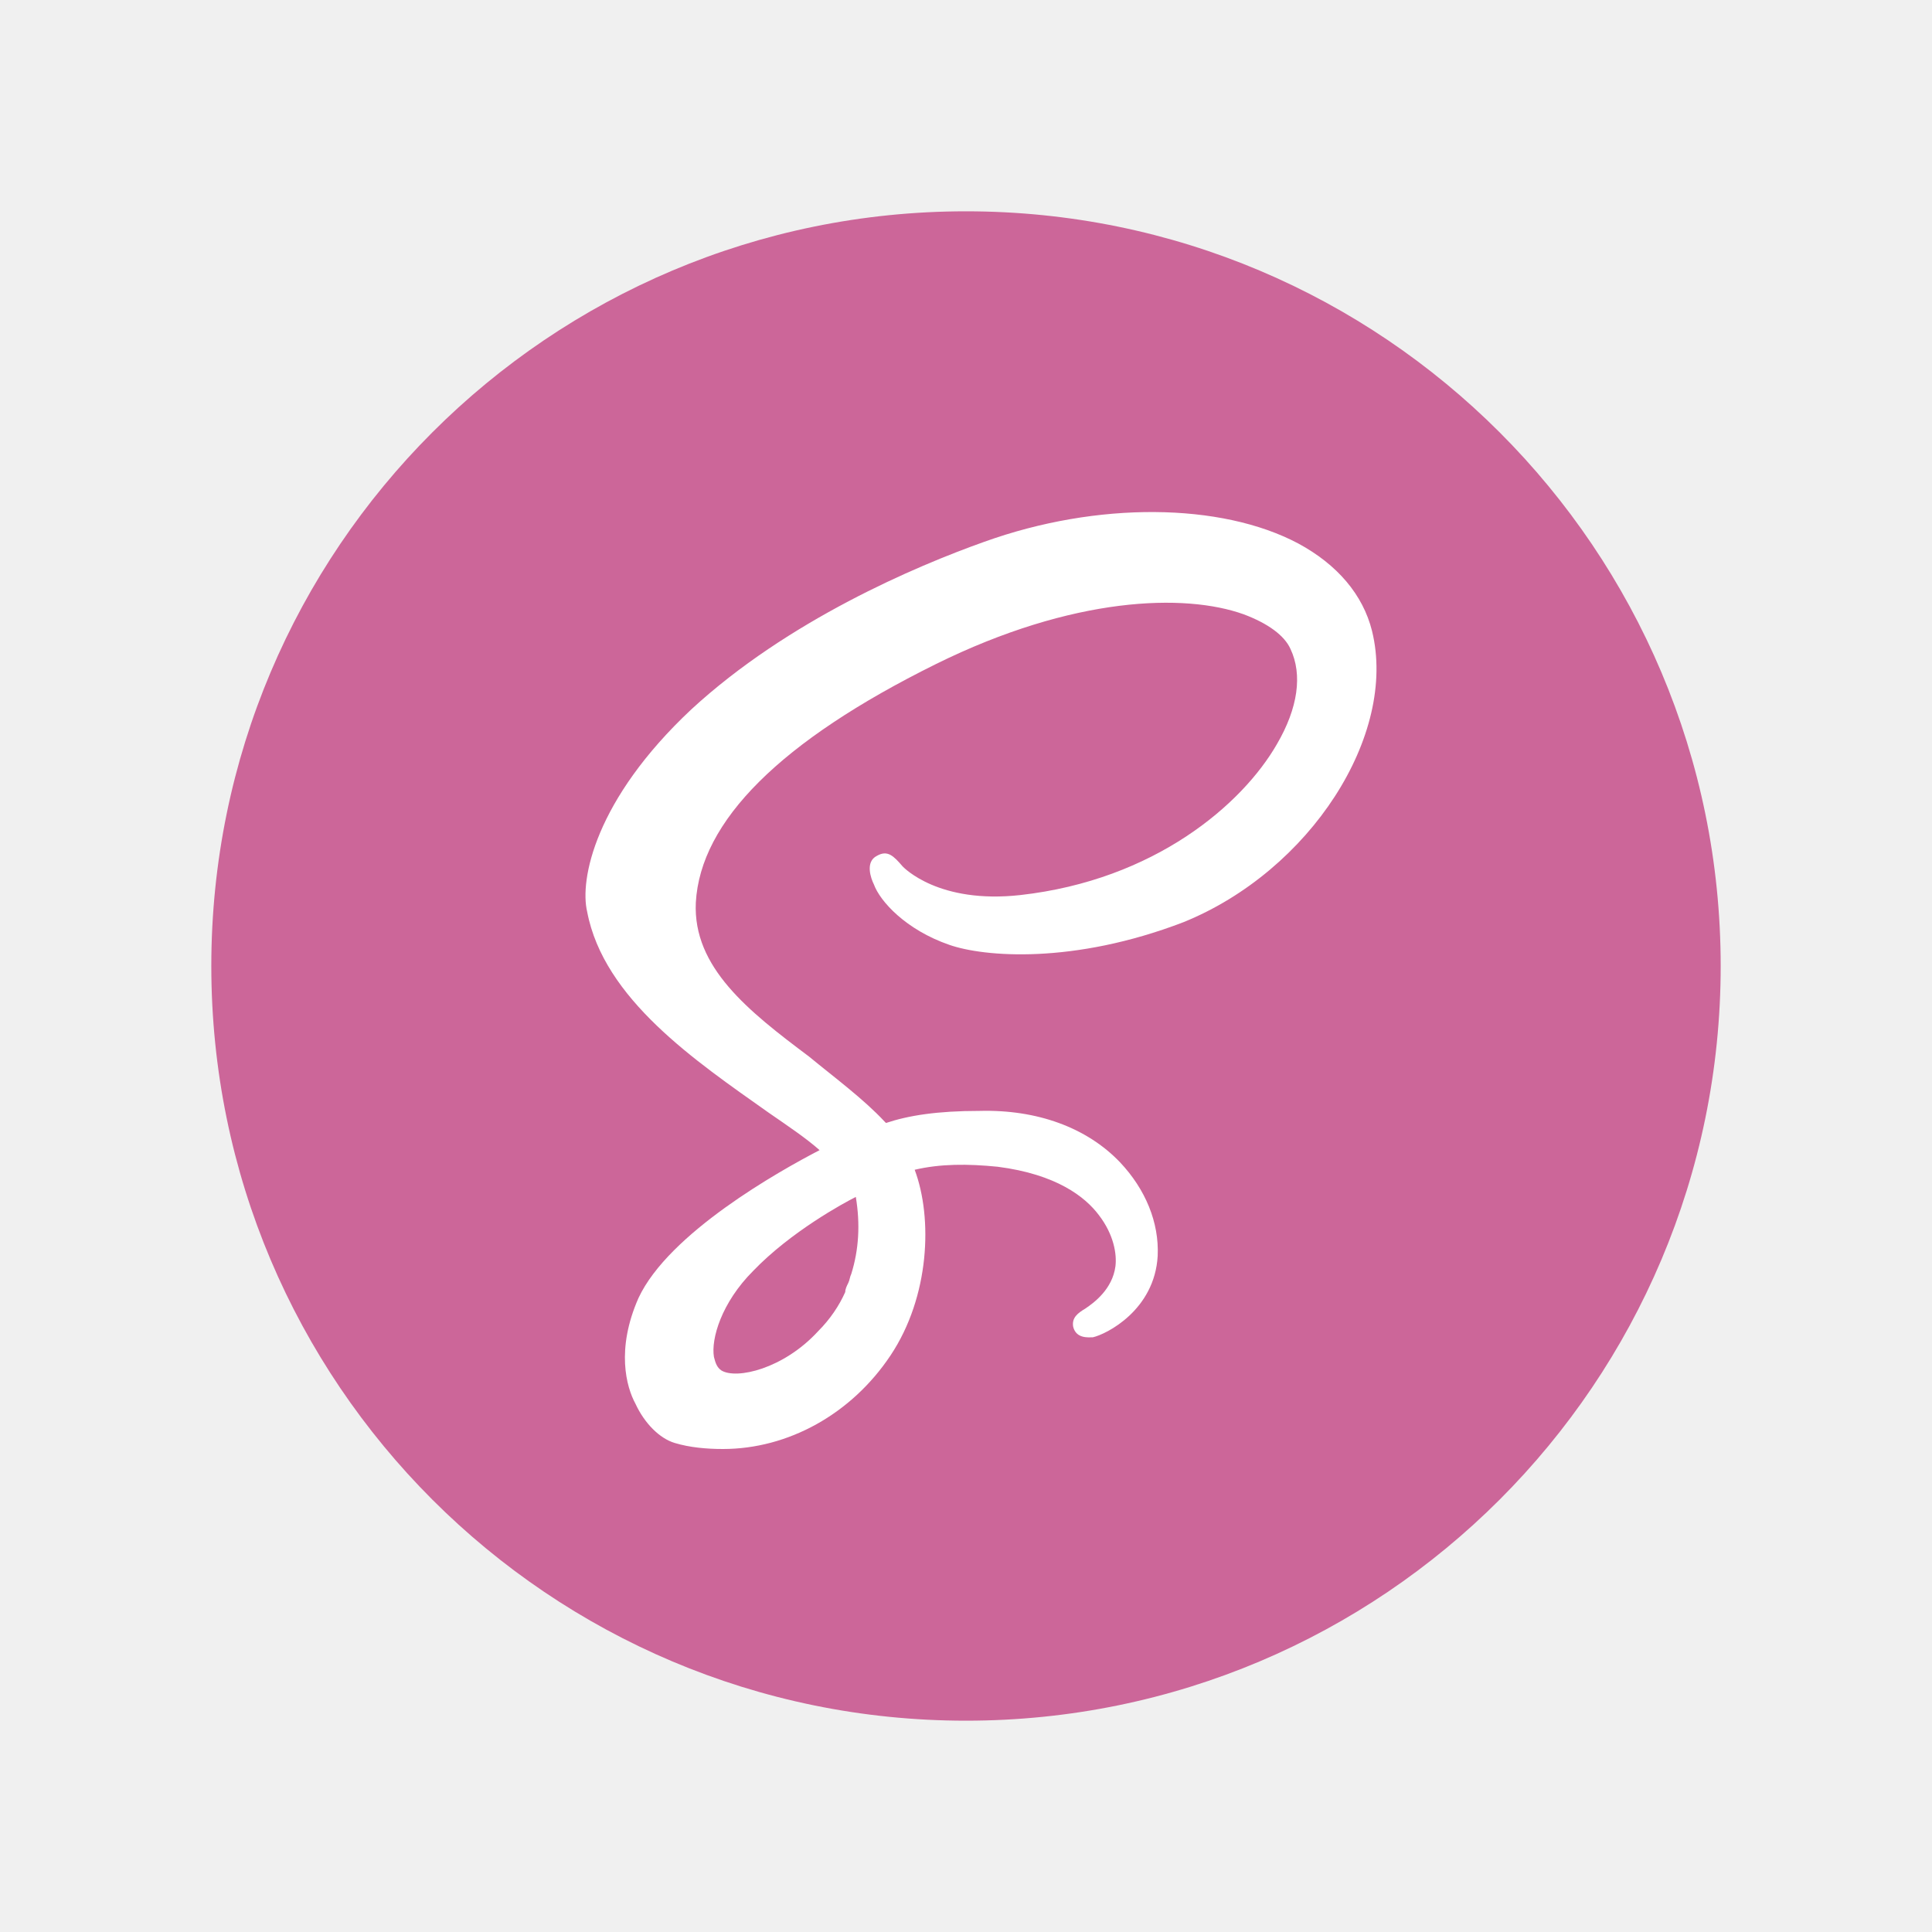
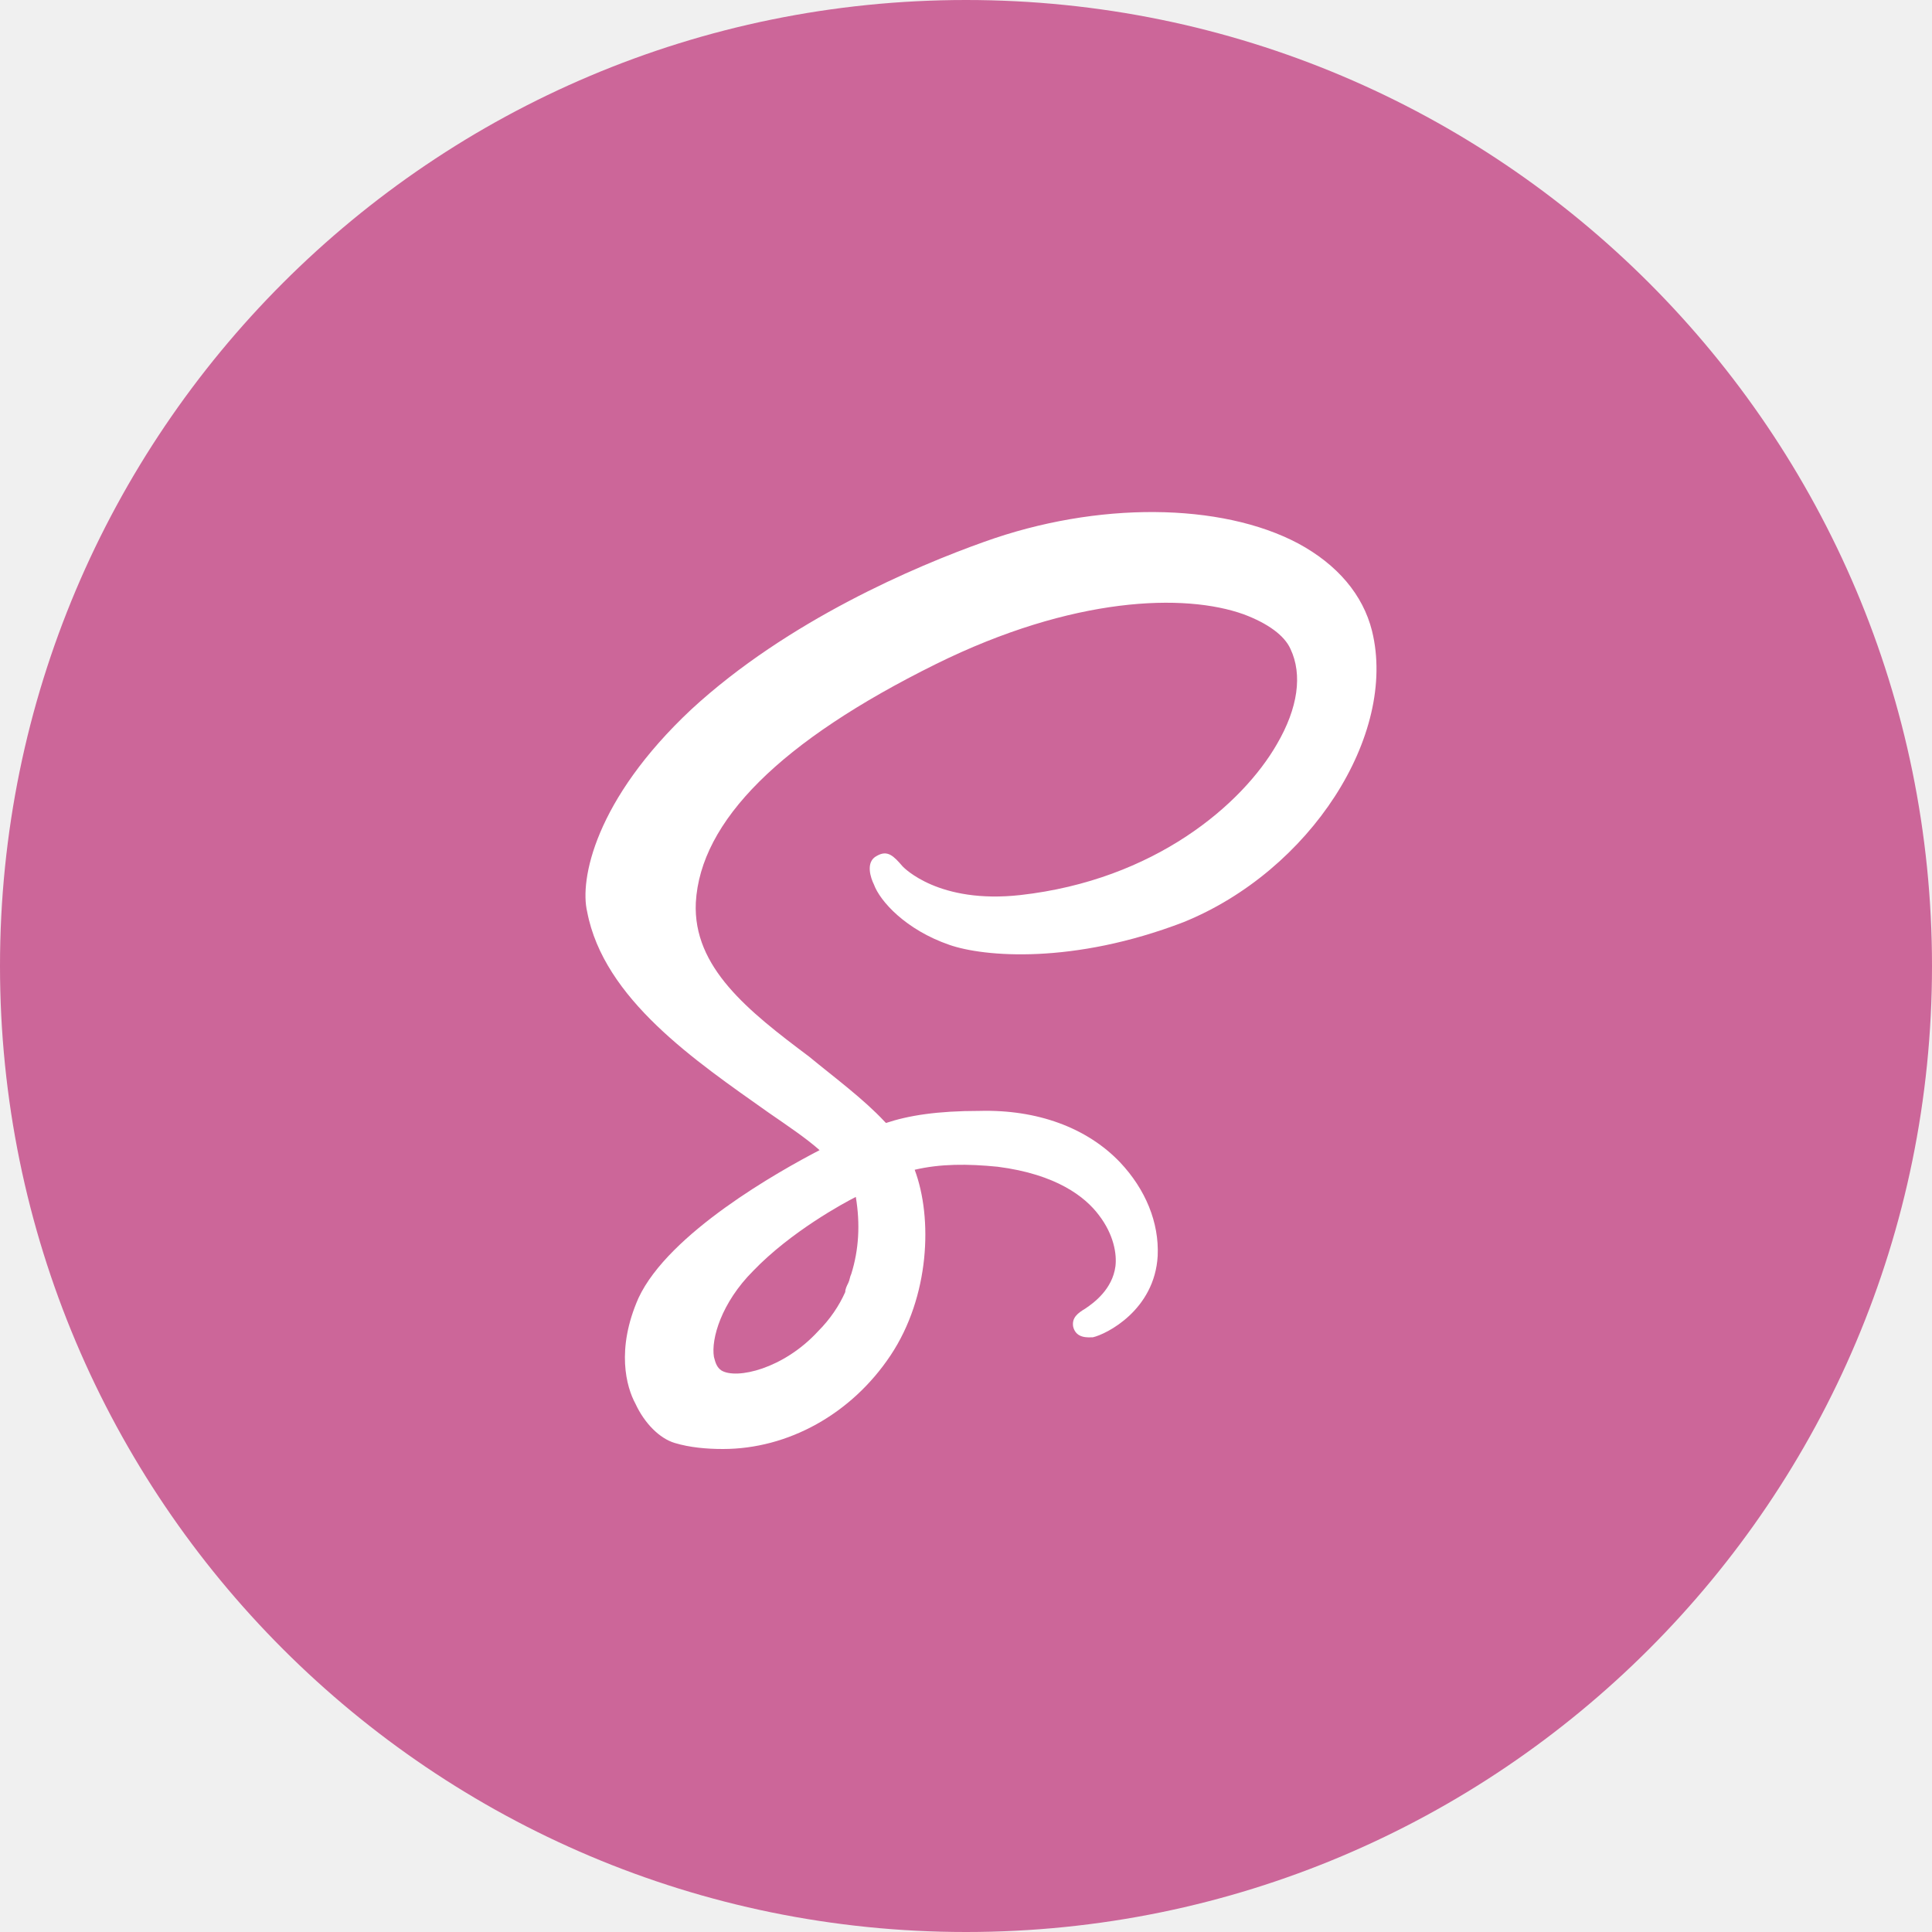
- <svg xmlns="http://www.w3.org/2000/svg" viewBox="0 0 128 128">
-   <circle cx="64" cy="64" r="50" fill="#c69" />
-   <path d="M90.9 41.8c-.6-2.4-2.3-4.4-4.9-5.8-5.1-2.7-13.3-2.8-20.8-.1-4.5 1.6-13 5.2-19.4 11.1-6.4 6-7.4 11.3-6.9 13.4 1.1 5.8 7.2 9.9 12 13.3 1.3.9 2.5 1.7 3.4 2.5-2.7 1.4-10 5.5-12 9.8-1.5 3.4-.8 5.9-.2 7 .6 1.3 1.6 2.3 2.6 2.6 1 .3 2.1.4 3.2.4 4.3 0 8.5-2.3 11.1-6.2 2.6-3.9 2.8-9.1 1.6-12.3 1.7-.4 3.5-.4 5.5-.2 3.9.5 5.8 2 6.7 3.2 1 1.3 1.2 2.6 1.1 3.4-.2 1.5-1.4 2.4-2 2.8-.5.3-.9.6-.8 1.2.2.8 1 .7 1.3.7.9-.2 4.1-1.8 4.3-5.4.1-2.2-.8-4.4-2.5-6.2-2.2-2.3-5.5-3.5-9.3-3.4-2.8 0-4.7.3-6.2.8l-.1-.1c-1.4-1.5-3.3-2.9-5-4.3-4-3-7.7-5.9-7.5-10.2.3-5.4 5.6-10.7 15.9-15.8 9.1-4.5 16.5-4.7 20.4-3.3 1.6.6 2.7 1.4 3.1 2.3.8 1.7.5 3.9-.9 6.3-2.3 4-8.1 9-17 10-5.4.6-7.7-1.8-7.8-1.9-.6-.7-1-1.1-1.7-.7-.8.4-.4 1.5-.2 1.9.4 1.1 2.1 3 5 4 2.3.8 8.2 1.3 15.5-1.5 8.4-3.4 14.2-12.4 12.5-19.3zM56.4 84.4c-.1.2-.1.4-.2.6-.1.2-.2.4-.2.6-.4.9-1 1.8-1.8 2.6-2.3 2.5-5.4 3.2-6.4 2.6-.3-.2-.4-.5-.5-.9-.2-1.2.5-3.6 2.6-5.7 2.5-2.6 6-4.5 6.8-4.9.3 1.8.2 3.5-.3 5.1z" fill="#fff" />
+ <svg xmlns="http://www.w3.org/2000/svg" width="128" height="128">
+   <g>
+     <rect fill="none" id="canvas_background" height="402" width="582" y="-1" x="-1" />
+   </g>
+   <g>
+     <circle fill="#cc6699" id="svg_5" r="64" cy="64" cx="64" class="st0" />
+     <path fill="#ffffff" id="svg_6" d="m90.9,41.8c-0.6,-2.4 -2.3,-4.4 -4.9,-5.8c-5.1,-2.7 -13.3,-2.8 -20.8,-0.1c-4.5,1.6 -13,5.2 -19.4,11.1c-6.4,6 -7.4,11.3 -6.9,13.4c1.1,5.8 7.2,9.9 12,13.3c1.3,0.9 2.5,1.7 3.4,2.5c-2.7,1.4 -10,5.5 -12,9.8c-1.5,3.4 -0.8,5.9 -0.2,7c0.6,1.3 1.6,2.3 2.6,2.6c1,0.3 2.1,0.4 3.2,0.4c4.3,0 8.5,-2.3 11.1,-6.2c2.6,-3.9 2.8,-9.1 1.6,-12.3c1.7,-0.4 3.5,-0.4 5.5,-0.2c3.9,0.5 5.8,2 6.7,3.2c1,1.3 1.2,2.6 1.1,3.4c-0.2,1.5 -1.4,2.4 -2,2.8c-0.5,0.3 -0.9,0.6 -0.8,1.2c0.2,0.8 1,0.7 1.3,0.7c0.9,-0.2 4.1,-1.8 4.3,-5.4c0.1,-2.2 -0.8,-4.4 -2.5,-6.2c-2.2,-2.3 -5.5,-3.5 -9.3,-3.4c-2.8,0 -4.7,0.3 -6.2,0.8c0,0 -0.1,-0.1 -0.1,-0.1c-1.4,-1.5 -3.3,-2.9 -5,-4.3c-4,-3 -7.7,-5.9 -7.5,-10.2c0.3,-5.4 5.6,-10.7 15.9,-15.8c9.1,-4.5 16.5,-4.7 20.4,-3.3c1.6,0.6 2.7,1.4 3.1,2.3c0.8,1.7 0.5,3.9 -0.9,6.3c-2.3,4 -8.1,9 -17,10c-5.4,0.6 -7.7,-1.8 -7.8,-1.9c-0.6,-0.7 -1,-1.1 -1.7,-0.7c-0.8,0.4 -0.4,1.5 -0.2,1.9c0.4,1.1 2.1,3 5,4c2.3,0.8 8.2,1.3 15.5,-1.5c8.4,-3.4 14.2,-12.4 12.5,-19.3zm-34.5,42.6c-0.1,0.2 -0.1,0.4 -0.2,0.6c-0.1,0.2 -0.2,0.4 -0.2,0.6c-0.4,0.9 -1,1.8 -1.8,2.6c-2.3,2.5 -5.4,3.2 -6.4,2.6c-0.3,-0.2 -0.4,-0.5 -0.5,-0.9c-0.2,-1.2 0.5,-3.6 2.6,-5.7c2.5,-2.6 6,-4.5 6.8,-4.9c0.3,1.8 0.2,3.5 -0.3,5.1z" class="st1" />
+   </g>
</svg>
